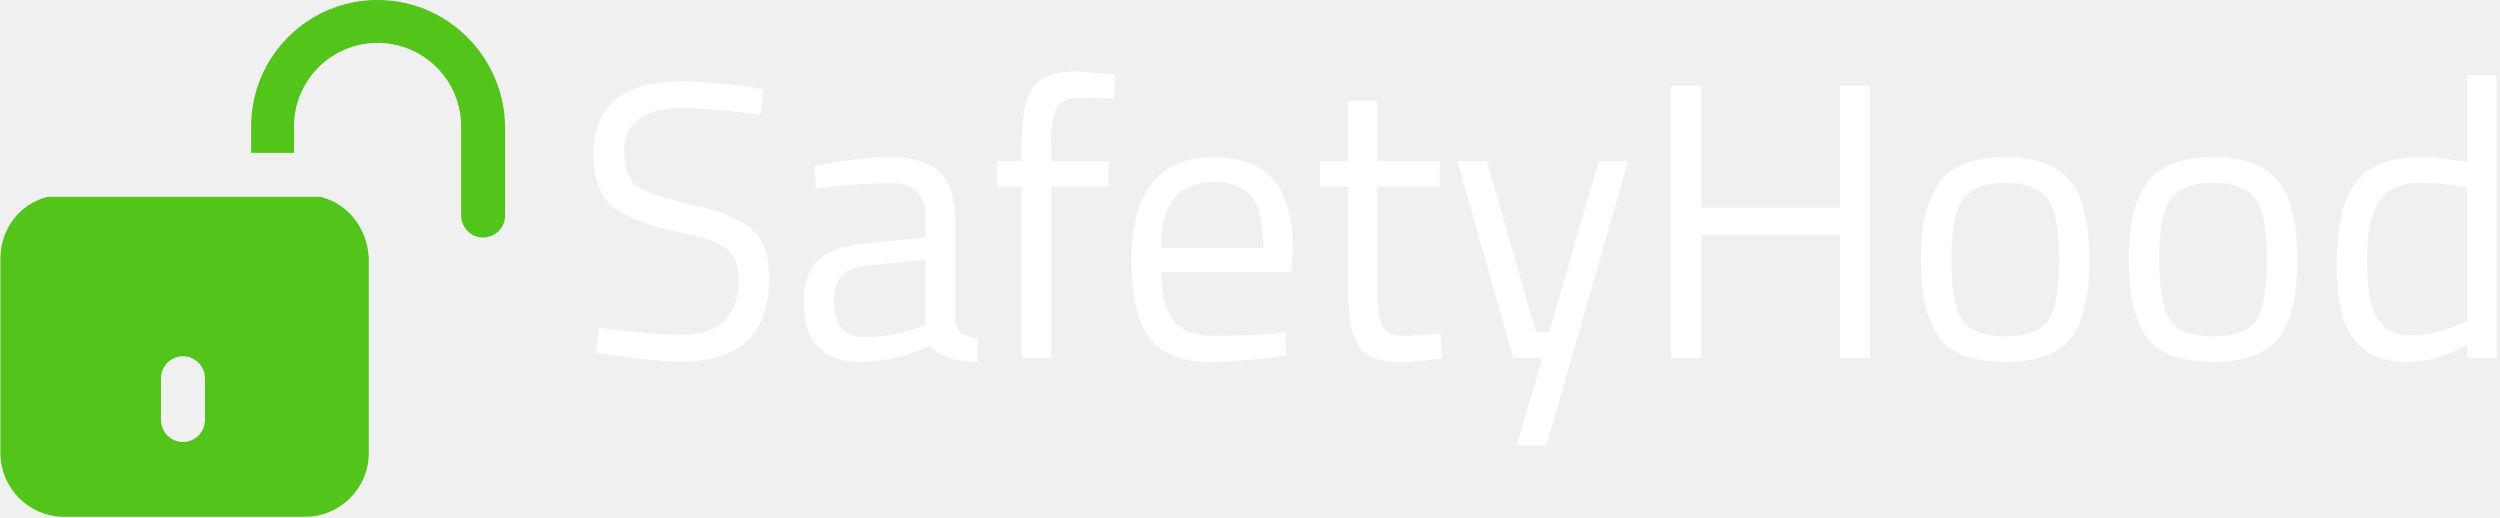
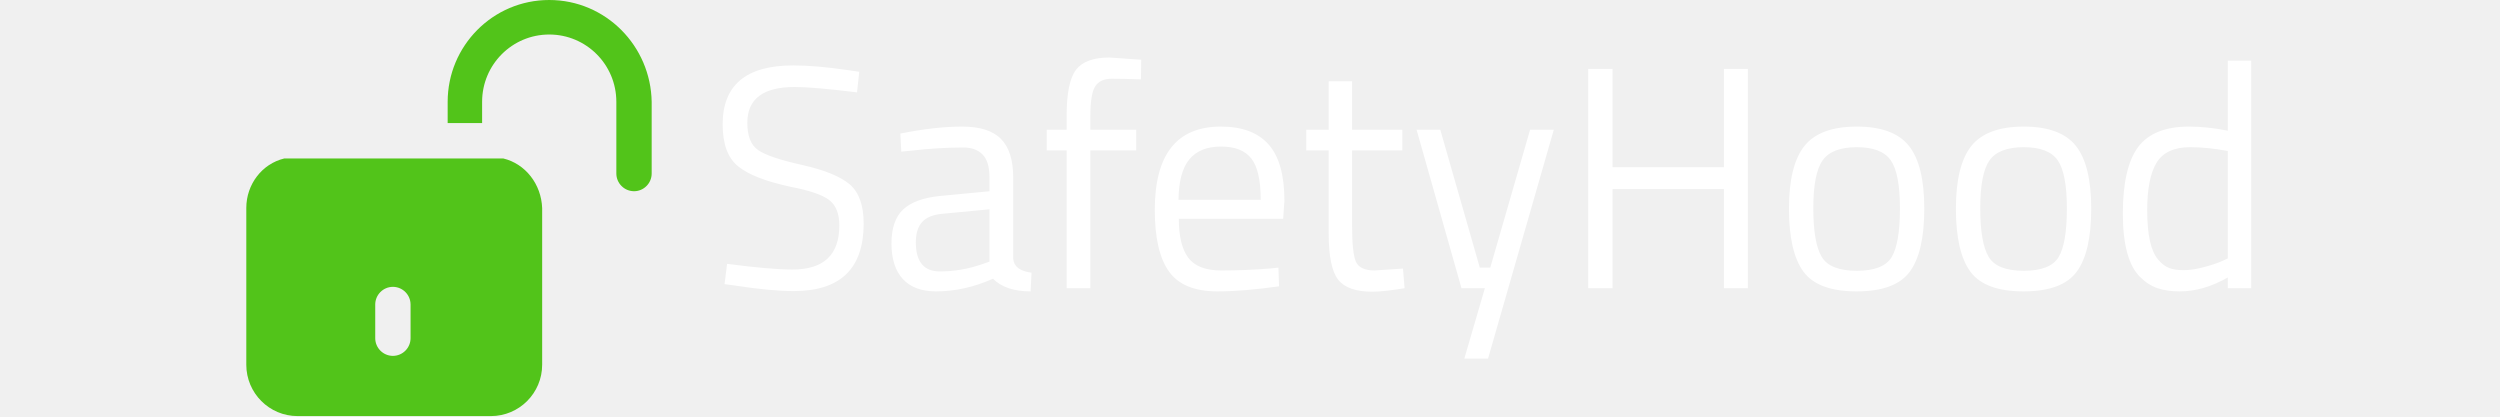
- <svg xmlns="http://www.w3.org/2000/svg" version="1.1" width="2000" height="414" viewBox="0 0 2000 414">
-   <g transform="matrix(1,0,0,1,-1.212121,-0.2867204)">
-     <svg viewBox="0 0 396 82" data-background-color="#f0f0f0" preserveAspectRatio="xMidYMid meet" height="414" width="2000">
-       <g id="tight-bounds" transform="matrix(1,0,0,1,0.24,0.05679004)">
-         <svg viewBox="0 0 395.52 81.886" height="81.886" width="395.52">
-           <g>
-             <svg viewBox="0 0 518.752 107.4" height="81.886" width="395.52">
-               <g transform="matrix(1,0,0,1,123.2325,14.84325)">
-                 <svg viewBox="0 0 395.52 77.713" height="77.713" width="395.52">
-                   <g id="textblocktransform">
-                     <svg viewBox="0 0 395.52 77.713" height="77.713" width="395.52" id="textblock">
-                       <g>
-                         <svg viewBox="0 0 395.52 77.713" height="77.713" width="395.52">
-                           <g transform="matrix(1,0,0,1,0,0)">
-                             <svg width="395.52" viewBox="2.4 -36.4 241.73 47.5" height="77.713" data-palette-color="#ffffff">
-                               <path d="M13.8-31.75L13.8-31.75Q6.3-31.75 6.3-26.1L6.3-26.1Q6.3-22.95 8.03-21.78 9.75-20.6 15.03-19.43 20.3-18.25 22.5-16.38 24.7-14.5 24.7-10.2L24.7-10.2Q24.7 0.45 13.65 0.45L13.65 0.45Q10 0.45 4.5-0.4L4.5-0.4 2.7-0.65 3.1-3.85Q9.9-2.95 13.45-2.95L13.45-2.95Q20.85-2.95 20.85-9.9L20.85-9.9Q20.85-12.7 19.23-13.93 17.6-15.15 13.15-16L13.15-16Q7.3-17.25 4.85-19.23 2.4-21.2 2.4-25.85L2.4-25.85Q2.4-35.15 13.55-35.15L13.55-35.15Q17.2-35.15 22.3-34.4L22.3-34.4 24-34.15 23.65-30.9Q16.7-31.75 13.8-31.75ZM48.35-17.45L48.35-17.45 48.35-4.65Q48.5-2.8 51.25-2.45L51.25-2.45 51.1 0.5Q47.15 0.5 45.15-1.5L45.15-1.5Q40.65 0.5 36.15 0.5L36.15 0.5Q32.7 0.5 30.9-1.45 29.1-3.4 29.1-7.05 29.1-10.7 30.95-12.43 32.8-14.15 36.75-14.55L36.75-14.55 44.6-15.3 44.6-17.45Q44.6-20 43.5-21.1 42.4-22.2 40.5-22.2L40.5-22.2Q36.5-22.2 32.2-21.7L32.2-21.7 30.65-21.55 30.5-24.4Q36-25.5 40.25-25.5 44.5-25.5 46.42-23.55 48.35-21.6 48.35-17.45ZM32.95-7.25L32.95-7.25Q32.95-2.65 36.75-2.65L36.75-2.65Q40.15-2.65 43.45-3.8L43.45-3.8 44.6-4.2 44.6-12.45 37.2-11.75Q34.95-11.55 33.95-10.45 32.95-9.35 32.95-7.25ZM67.8-21.75L60.55-21.75 60.55 0 56.8 0 56.8-21.75 53.65-21.75 53.65-25 56.8-25 56.8-27.25Q56.8-32.55 58.3-34.48 59.8-36.4 63.55-36.4L63.55-36.4 68.59-36.05 68.55-32.95Q65.75-33.05 63.92-33.05 62.1-33.05 61.32-31.85 60.55-30.65 60.55-27.2L60.55-27.2 60.55-25 67.8-25 67.8-21.75ZM88.84-3.1L88.84-3.1 90.29-3.25 90.39-0.3Q84.69 0.5 80.64 0.5L80.64 0.5Q75.24 0.5 72.99-2.63 70.74-5.75 70.74-12.35L70.74-12.35Q70.74-25.5 81.19-25.5L81.19-25.5Q86.24-25.5 88.74-22.68 91.24-19.85 91.24-13.8L91.24-13.8 91.04-10.95 74.54-10.95Q74.54-6.8 76.04-4.8 77.54-2.8 81.27-2.8 84.99-2.8 88.84-3.1ZM74.49-13.95L87.49-13.95Q87.49-18.55 86.02-20.45 84.54-22.35 81.22-22.35 77.89-22.35 76.22-20.35 74.54-18.35 74.49-13.95L74.49-13.95ZM109.89-25L109.89-21.75 101.94-21.75 101.94-9.8Q101.94-5.5 102.56-4.15 103.19-2.8 105.54-2.8L105.54-2.8 109.99-3.1 110.24 0Q106.89 0.55 105.14 0.55L105.14 0.55Q101.24 0.55 99.74-1.35 98.24-3.25 98.24-8.6L98.24-8.6 98.24-21.75 94.69-21.75 94.69-25 98.24-25 98.24-32.65 101.94-32.65 101.94-25 109.89-25ZM119.24 0L112.14-25 115.89-25 122.14-3.25 123.79-3.25 130.09-25 133.84-25 123.44 11.1 119.69 11.1 122.94 0 119.24 0ZM164.53 0L160.74 0 160.74-15.65 143.13-15.65 143.13 0 139.28 0 139.28-34.6 143.13-34.6 143.13-19.1 160.74-19.1 160.74-34.6 164.53-34.6 164.53 0ZM171.03-12.55Q171.03-19.4 173.48-22.45 175.93-25.5 181.76-25.5 187.58-25.5 190.01-22.45 192.43-19.4 192.43-12.55 192.43-5.7 190.13-2.6 187.83 0.5 181.73 0.5 175.63 0.5 173.33-2.6 171.03-5.7 171.03-12.55ZM174.88-12.63Q174.88-7.15 176.21-4.95 177.53-2.75 181.76-2.75 185.98-2.75 187.28-4.93 188.58-7.1 188.58-12.6 188.58-18.1 187.13-20.18 185.68-22.25 181.76-22.25 177.83-22.25 176.36-20.18 174.88-18.1 174.88-12.63ZM197.43-12.55Q197.43-19.4 199.88-22.45 202.33-25.5 208.16-25.5 213.98-25.5 216.41-22.45 218.83-19.4 218.83-12.55 218.83-5.7 216.53-2.6 214.23 0.5 208.13 0.5 202.03 0.5 199.73-2.6 197.43-5.7 197.43-12.55ZM201.28-12.63Q201.28-7.15 202.61-4.95 203.93-2.75 208.16-2.75 212.38-2.75 213.68-4.93 214.98-7.1 214.98-12.6 214.98-18.1 213.53-20.18 212.08-22.25 208.16-22.25 204.23-22.25 202.75-20.18 201.28-18.1 201.28-12.63ZM240.43-35.9L244.13-35.9 244.13 0 240.43 0 240.43-1.7Q236.58 0.5 232.83 0.5L232.83 0.5Q230.83 0.5 229.33 0 227.83-0.5 226.53-1.8L226.53-1.8Q223.83-4.5 223.83-11.78 223.83-19.05 226.25-22.28 228.68-25.5 234.28-25.5L234.28-25.5Q237.18-25.5 240.43-24.85L240.43-24.85 240.43-35.9ZM229.43-4.5Q230.23-3.55 231.13-3.2 232.03-2.85 233.45-2.85 234.88-2.85 236.65-3.33 238.43-3.8 239.43-4.25L239.43-4.25 240.43-4.7 240.43-21.65Q237.23-22.25 234.48-22.25L234.48-22.25Q230.68-22.25 229.18-19.83 227.68-17.4 227.68-12.3L227.68-12.3Q227.68-6.5 229.43-4.5L229.43-4.5Z" opacity="1" transform="matrix(1,0,0,1,0,0)" fill="#ffffff" class="wordmark-text-0" data-fill-palette-color="primary" id="text-0" />
-                             </svg>
-                           </g>
-                         </svg>
-                       </g>
-                     </svg>
-                   </g>
-                 </svg>
-               </g>
-               <g>
-                 <svg viewBox="0 0 104.886 107.4" height="107.4" width="104.886">
-                   <g>
-                     <svg version="1.1" x="0" y="0" viewBox="1.1 0.5 45.9 47" enable-background="new 0 0 48 48" xml:space="preserve" height="107.4" width="104.886" class="icon-icon-0" data-fill-palette-color="accent" id="icon-0">
-                       <g fill="#52c41a" data-fill-palette-color="accent">
-                         <path d="M35.4 0.5C29 0.5 23.9 5.7 23.9 12v2.4h3.9V12c0-4.2 3.4-7.6 7.6-7.6S43 7.8 43 12v8.1c0 1.1 0.9 2 2 2s2-0.9 2-2V12C46.9 5.7 41.8 0.5 35.4 0.5z" fill="#52c41a" data-fill-palette-color="accent" />
-                         <path d="M30.2 18.4H5.4C2.9 19 1.1 21.3 1.1 24v17.7c0 3.2 2.6 5.8 5.8 5.8h21.9c3.2 0 5.8-2.6 5.8-5.8V24C34.5 21.3 32.7 19 30.2 18.4zM19.7 38.7c0 1.1-0.9 2-2 2s-2-0.9-2-2v-3.8c0-1.1 0.9-2 2-2s2 0.9 2 2V38.7z" fill="#52c41a" data-fill-palette-color="accent" />
-                       </g>
-                     </svg>
-                   </g>
-                 </svg>
-               </g>
-             </svg>
-           </g>
-           <defs />
-         </svg>
-         <rect width="395.52" height="81.886" fill="none" stroke="none" visibility="hidden" />
-       </g>
-     </svg>
+ <svg xmlns="http://www.w3.org/2000/svg" width="300" height="50" viewBox="0 0 347 72">
+   <defs>
+     <clipPath id="a">
+       <path d="M82.363 9.938H346.52v52.027H82.363Zm0 0" />
+     </clipPath>
+     <clipPath id="b">
+       <path d="M34 0h36.11v34H34Zm0 0" />
+     </clipPath>
+     <clipPath id="c">
+       <path d="M.059 27H52v44.898H.059Zm0 0" />
+     </clipPath>
+   </defs>
+   <g clip-path="url(#a)">
+     <path style="stroke:none;fill-rule:nonzero;fill:#fff;fill-opacity:1" d="M94.832 15.031c-5.465 0-8.195 2.063-8.195 6.188 0 2.3.629 3.879 1.89 4.73 1.25.863 3.801 1.719 7.649 2.574 3.836.864 6.558 1.977 8.16 3.34 1.602 1.375 2.406 3.63 2.406 6.77 0 7.777-4.027 11.664-12.074 11.664-2.66 0-5.992-.309-10-.93l-1.965-.273.438-3.504c4.953.656 8.722.984 11.308.984 5.39 0 8.086-2.539 8.086-7.613 0-2.043-.59-3.516-1.77-4.414-1.187-.89-3.402-1.645-6.644-2.266-4.262-.914-7.285-2.093-9.07-3.539-1.785-1.437-2.676-3.855-2.676-7.25 0-6.789 4.059-10.187 12.184-10.187 2.656 0 5.843.273 9.558.824l1.86.273-.383 3.559c-5.063-.621-8.653-.93-10.762-.93Zm37.75 15.66v14.02c.11 1.352 1.168 2.156 3.168 2.41l-.164 3.23c-2.875 0-5.043-.73-6.5-2.187-3.277 1.457-6.555 2.188-9.832 2.188-2.516 0-4.426-.711-5.738-2.133-1.313-1.426-1.97-3.469-1.97-6.137 0-2.664.677-4.629 2.024-5.89 1.348-1.258 3.461-2.032 6.336-2.325l8.578-.82V30.69c0-1.859-.398-3.191-1.199-3.996-.805-.804-1.894-1.207-3.281-1.207-2.914 0-5.938.184-9.067.551l-1.695.164-.164-3.121c4.008-.805 7.559-1.207 10.652-1.207 3.098 0 5.344.71 6.743 2.137 1.406 1.422 2.109 3.652 2.109 6.68Zm-16.828 11.172c0 3.36 1.387 5.04 4.152 5.04 2.477 0 4.918-.419 7.324-1.258l1.254-.438v-9.039l-8.086.77c-1.636.144-2.82.617-3.55 1.421-.727.805-1.094 1.973-1.094 3.504Zm38.082-15.879h-7.922v23.82h-4.098v-23.82h-3.441v-3.562h3.441v-2.465c0-3.867.547-6.508 1.637-7.918 1.094-1.402 3.008-2.101 5.738-2.101l5.508.382-.043 3.395c-2.039-.07-3.726-.11-5.058-.11-1.328 0-2.274.438-2.844 1.317-.559.875-.84 2.574-.84 5.094v2.406h7.922Zm22.988 20.426 1.586-.164.11 3.23c-4.153.587-7.704.876-10.653.876-3.933 0-6.722-1.141-8.36-3.426-1.64-2.278-2.46-5.828-2.46-10.649 0-9.601 3.808-14.402 11.418-14.402 3.68 0 6.43 1.031 8.25 3.09 1.824 2.066 2.734 5.308 2.734 9.726l-.219 3.121H161.2c0 3.032.546 5.274 1.64 6.735 1.094 1.46 2.996 2.191 5.715 2.191 2.71 0 5.465-.11 8.27-.328Zm-15.68-11.883h14.208c0-3.359-.536-5.734-1.606-7.12-1.078-1.387-2.828-2.083-5.246-2.083-2.426 0-4.246.73-5.465 2.192-1.222 1.46-1.851 3.797-1.89 7.011Zm38.684-12.105v3.562h-8.687V39.07c0 3.14.226 5.203.675 6.192.461.984 1.547 1.476 3.258 1.476l4.863-.328.274 3.395c-2.441.402-4.3.601-5.574.601-2.84 0-4.809-.691-5.903-2.078-1.09-1.387-1.636-4.035-1.636-7.941V25.984h-3.88v-3.562h3.88v-8.379h4.043v8.379Zm10.215 27.383-7.758-27.383h4.098l6.828 23.824h1.805l6.882-23.824h4.098l-11.363 39.543h-4.098l3.55-12.16Zm49.488 0h-4.14v-17.14h-19.243v17.14h-4.207V11.91h4.207v16.977h19.243V11.91h4.14Zm7.102-13.746c0-5 .894-8.614 2.68-10.844 1.78-2.227 4.8-3.34 9.046-3.34 4.239 0 7.243 1.113 9.012 3.34 1.766 2.23 2.645 5.844 2.645 10.844 0 5.004-.836 8.636-2.512 10.898-1.676 2.266-4.734 3.395-9.18 3.395-4.441 0-7.5-1.13-9.176-3.395-1.675-2.262-2.515-5.895-2.515-10.898Zm4.207-.086c0 4 .484 6.804 1.453 8.41.96 1.61 2.984 2.41 6.066 2.41 3.075 0 5.082-.797 6.032-2.387.945-1.586 1.418-4.386 1.418-8.402 0-4.016-.528-6.781-1.582-8.3-1.059-1.513-3.012-2.27-5.868-2.27-2.863 0-4.832.757-5.902 2.27-1.078 1.519-1.617 4.273-1.617 8.269Zm24.64.086c0-5 .895-8.614 2.676-10.844 1.785-2.227 4.801-3.34 9.051-3.34 4.238 0 7.242 1.113 9.012 3.34 1.765 2.23 2.644 5.844 2.644 10.844 0 5.004-.836 8.636-2.511 10.898-1.676 2.266-4.735 3.395-9.18 3.395-4.442 0-7.504-1.13-9.18-3.395-1.672-2.262-2.512-5.895-2.512-10.898Zm4.207-.086c0 4 .485 6.804 1.454 8.41.96 1.61 2.984 2.41 6.066 2.41 3.074 0 5.082-.797 6.031-2.387.946-1.586 1.418-4.386 1.418-8.402 0-4.016-.527-6.781-1.582-8.3-1.058-1.513-3.012-2.27-5.867-2.27-2.863 0-4.836.757-5.914 2.27-1.07 1.519-1.606 4.273-1.606 8.269Zm42.778-25.489h4.043v39.32h-4.043v-1.859c-2.805 1.606-5.57 2.407-8.305 2.407-1.457 0-2.73-.18-3.824-.547-1.09-.364-2.11-1.02-3.059-1.97-1.964-1.972-2.949-5.616-2.949-10.933 0-5.308.883-9.14 2.645-11.5 1.77-2.351 4.695-3.527 8.773-3.527 2.113 0 4.352.238 6.719.71Zm-12.02 34.391c.586.695 1.203 1.172 1.86 1.426.656.254 1.5.383 2.535.383 1.043 0 2.207-.176 3.496-.524 1.297-.344 2.309-.68 3.039-1.008l1.09-.496V26.094c-2.328-.438-4.496-.66-6.5-.66-2.77 0-4.7.886-5.793 2.652-1.09 1.773-1.637 4.523-1.637 8.246 0 4.238.637 7.086 1.91 8.543Zm0 0" />
+   </g>
+   <g clip-path="url(#b)">
+     <path style="stroke:none;fill-rule:nonzero;fill:#52c41a;fill-opacity:1" d="M52.406 0c-9.765 0-17.55 7.953-17.55 17.594v3.672h5.953v-3.672c0-6.426 5.187-11.63 11.597-11.63 6.41 0 11.598 5.204 11.598 11.63v12.39a3.065 3.065 0 0 0 3.055 3.059c1.68 0 3.05-1.375 3.05-3.059v-12.39C69.957 7.954 62.176 0 52.406 0Zm0 0" />
+   </g>
+   <g clip-path="url(#c)">
+     <path style="stroke:none;fill-rule:nonzero;fill:#52c41a;fill-opacity:1" d="M44.469 27.383H6.62C2.805 28.3.06 31.82.06 35.949v27.078c0 4.895 3.968 8.871 8.851 8.871h33.422c4.887 0 8.852-3.976 8.852-8.87V35.948c-.153-4.129-2.899-7.648-6.715-8.566ZM28.445 58.438a3.064 3.064 0 0 1-3.05 3.058 3.065 3.065 0 0 1-3.055-3.059v-5.812a3.065 3.065 0 0 1 3.055-3.059 3.064 3.064 0 0 1 3.05 3.059Zm0 0" />
  </g>
</svg>
